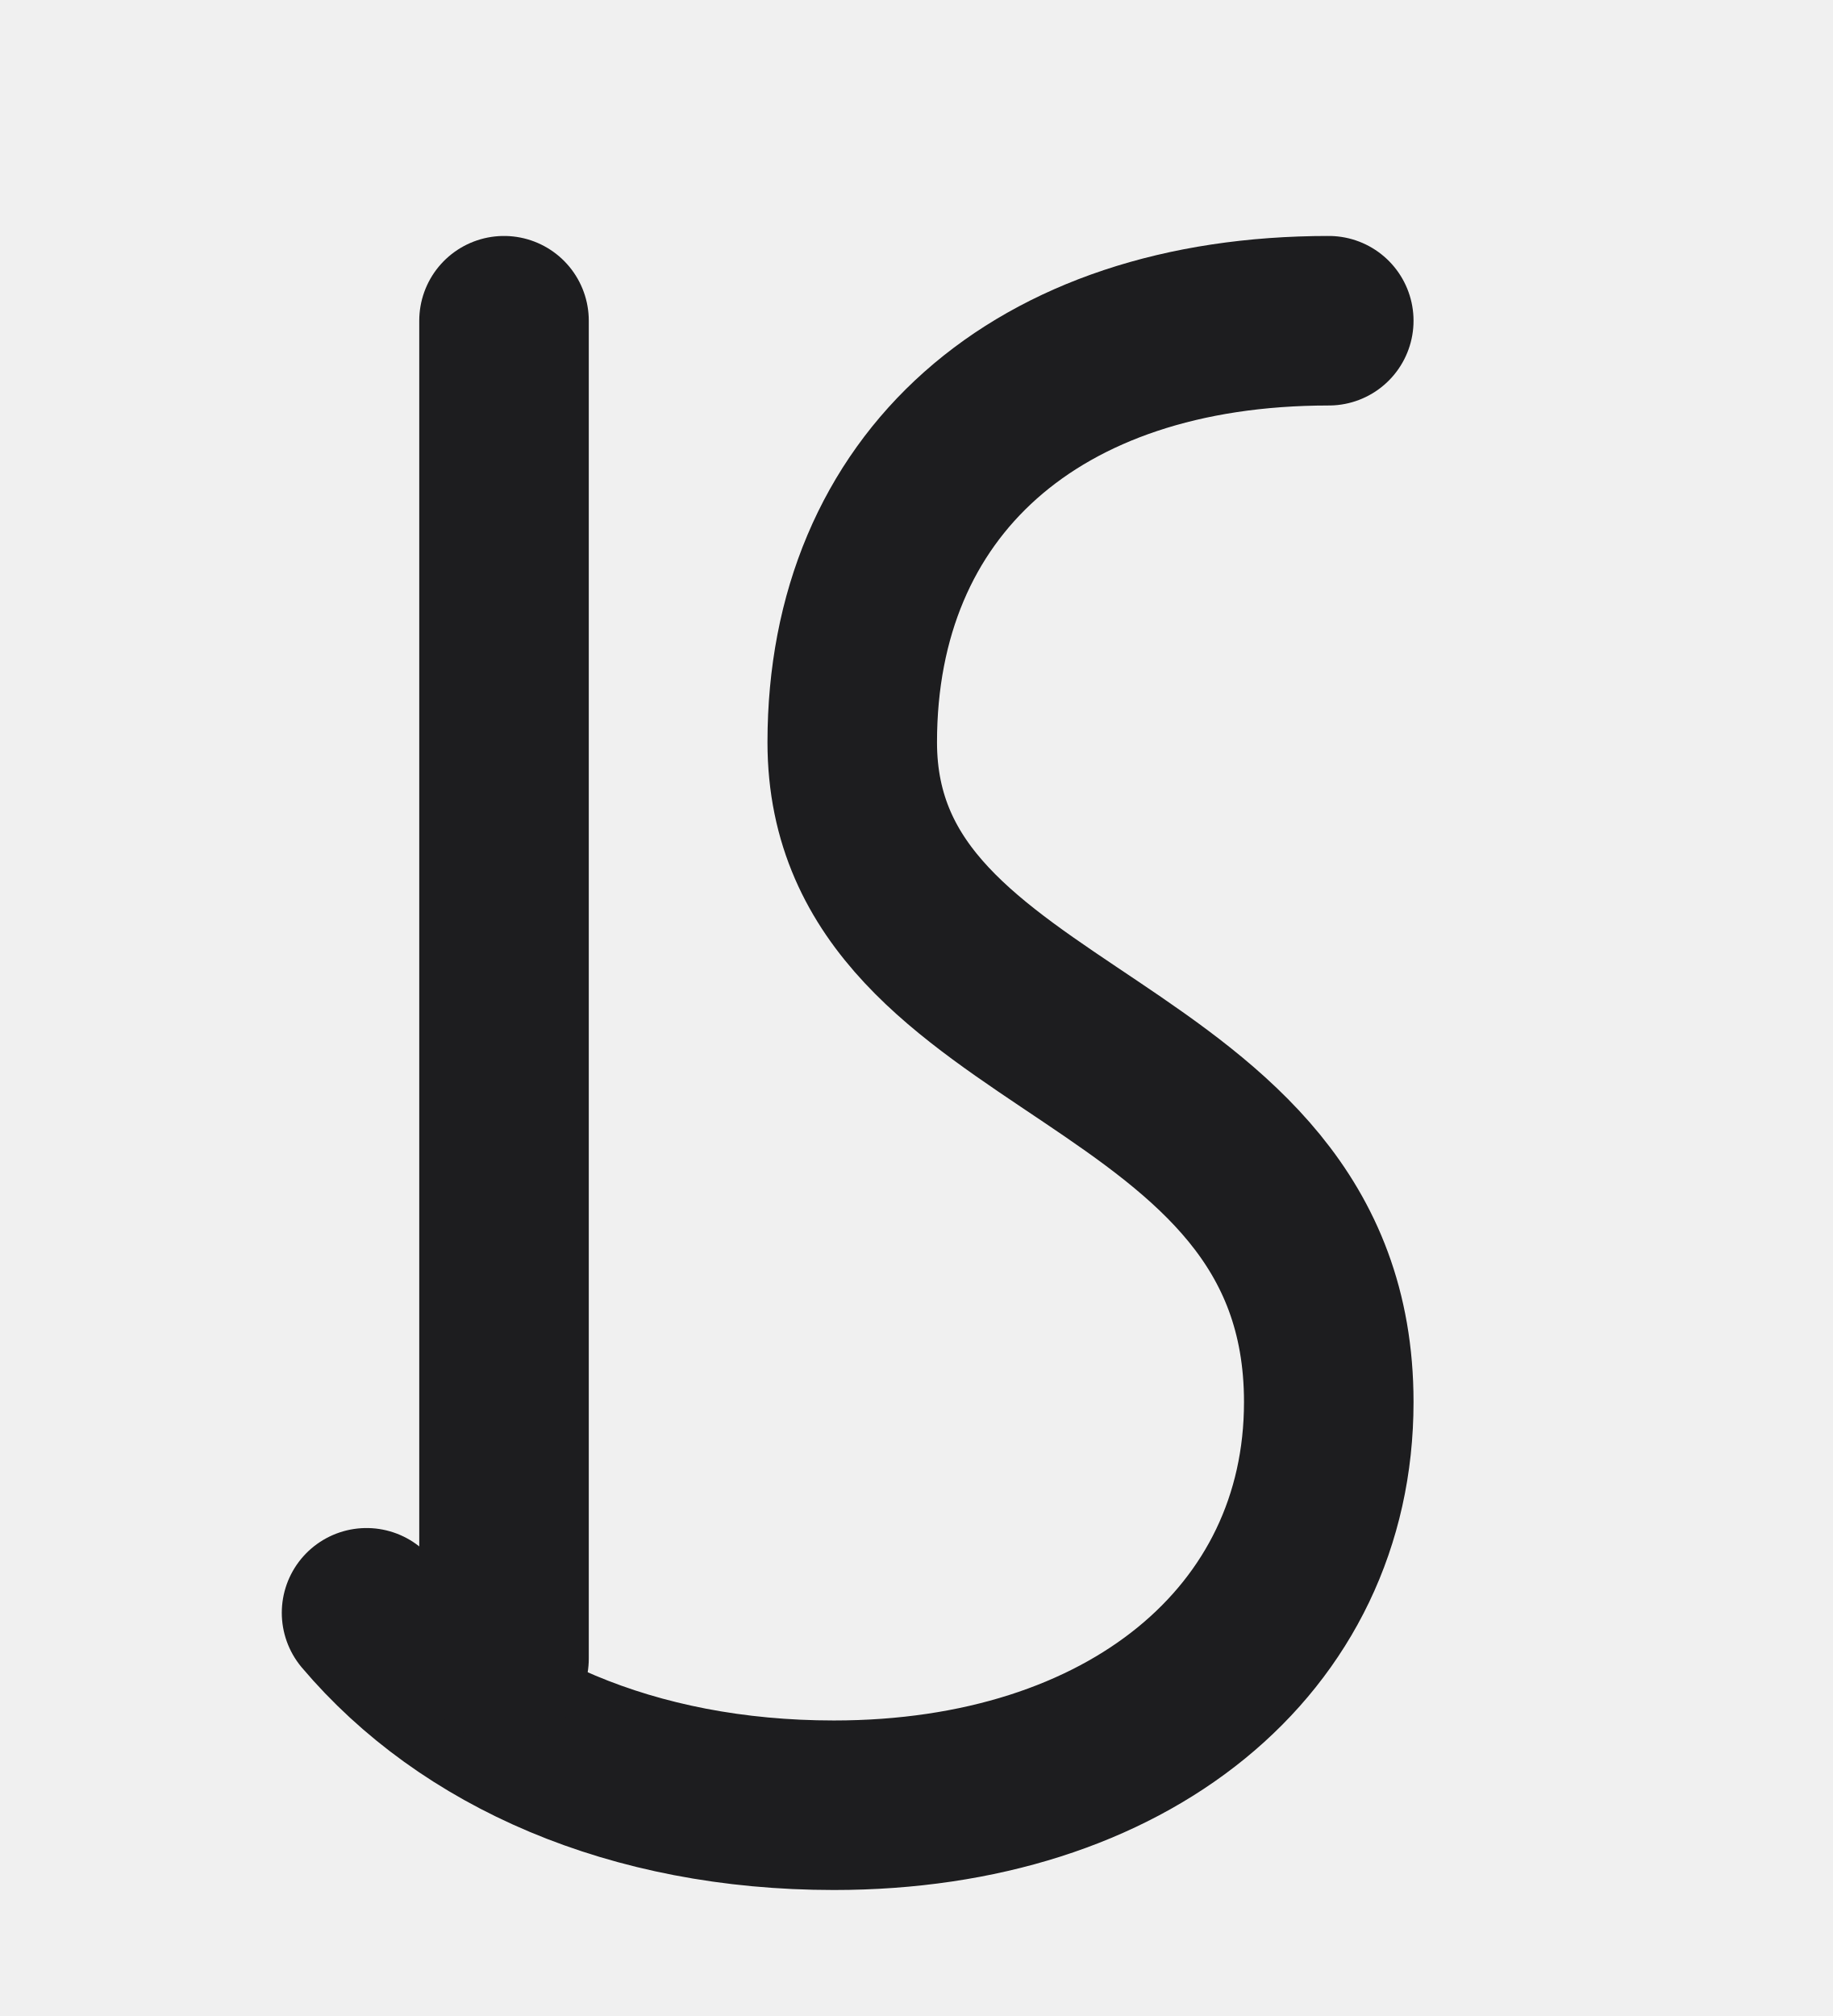
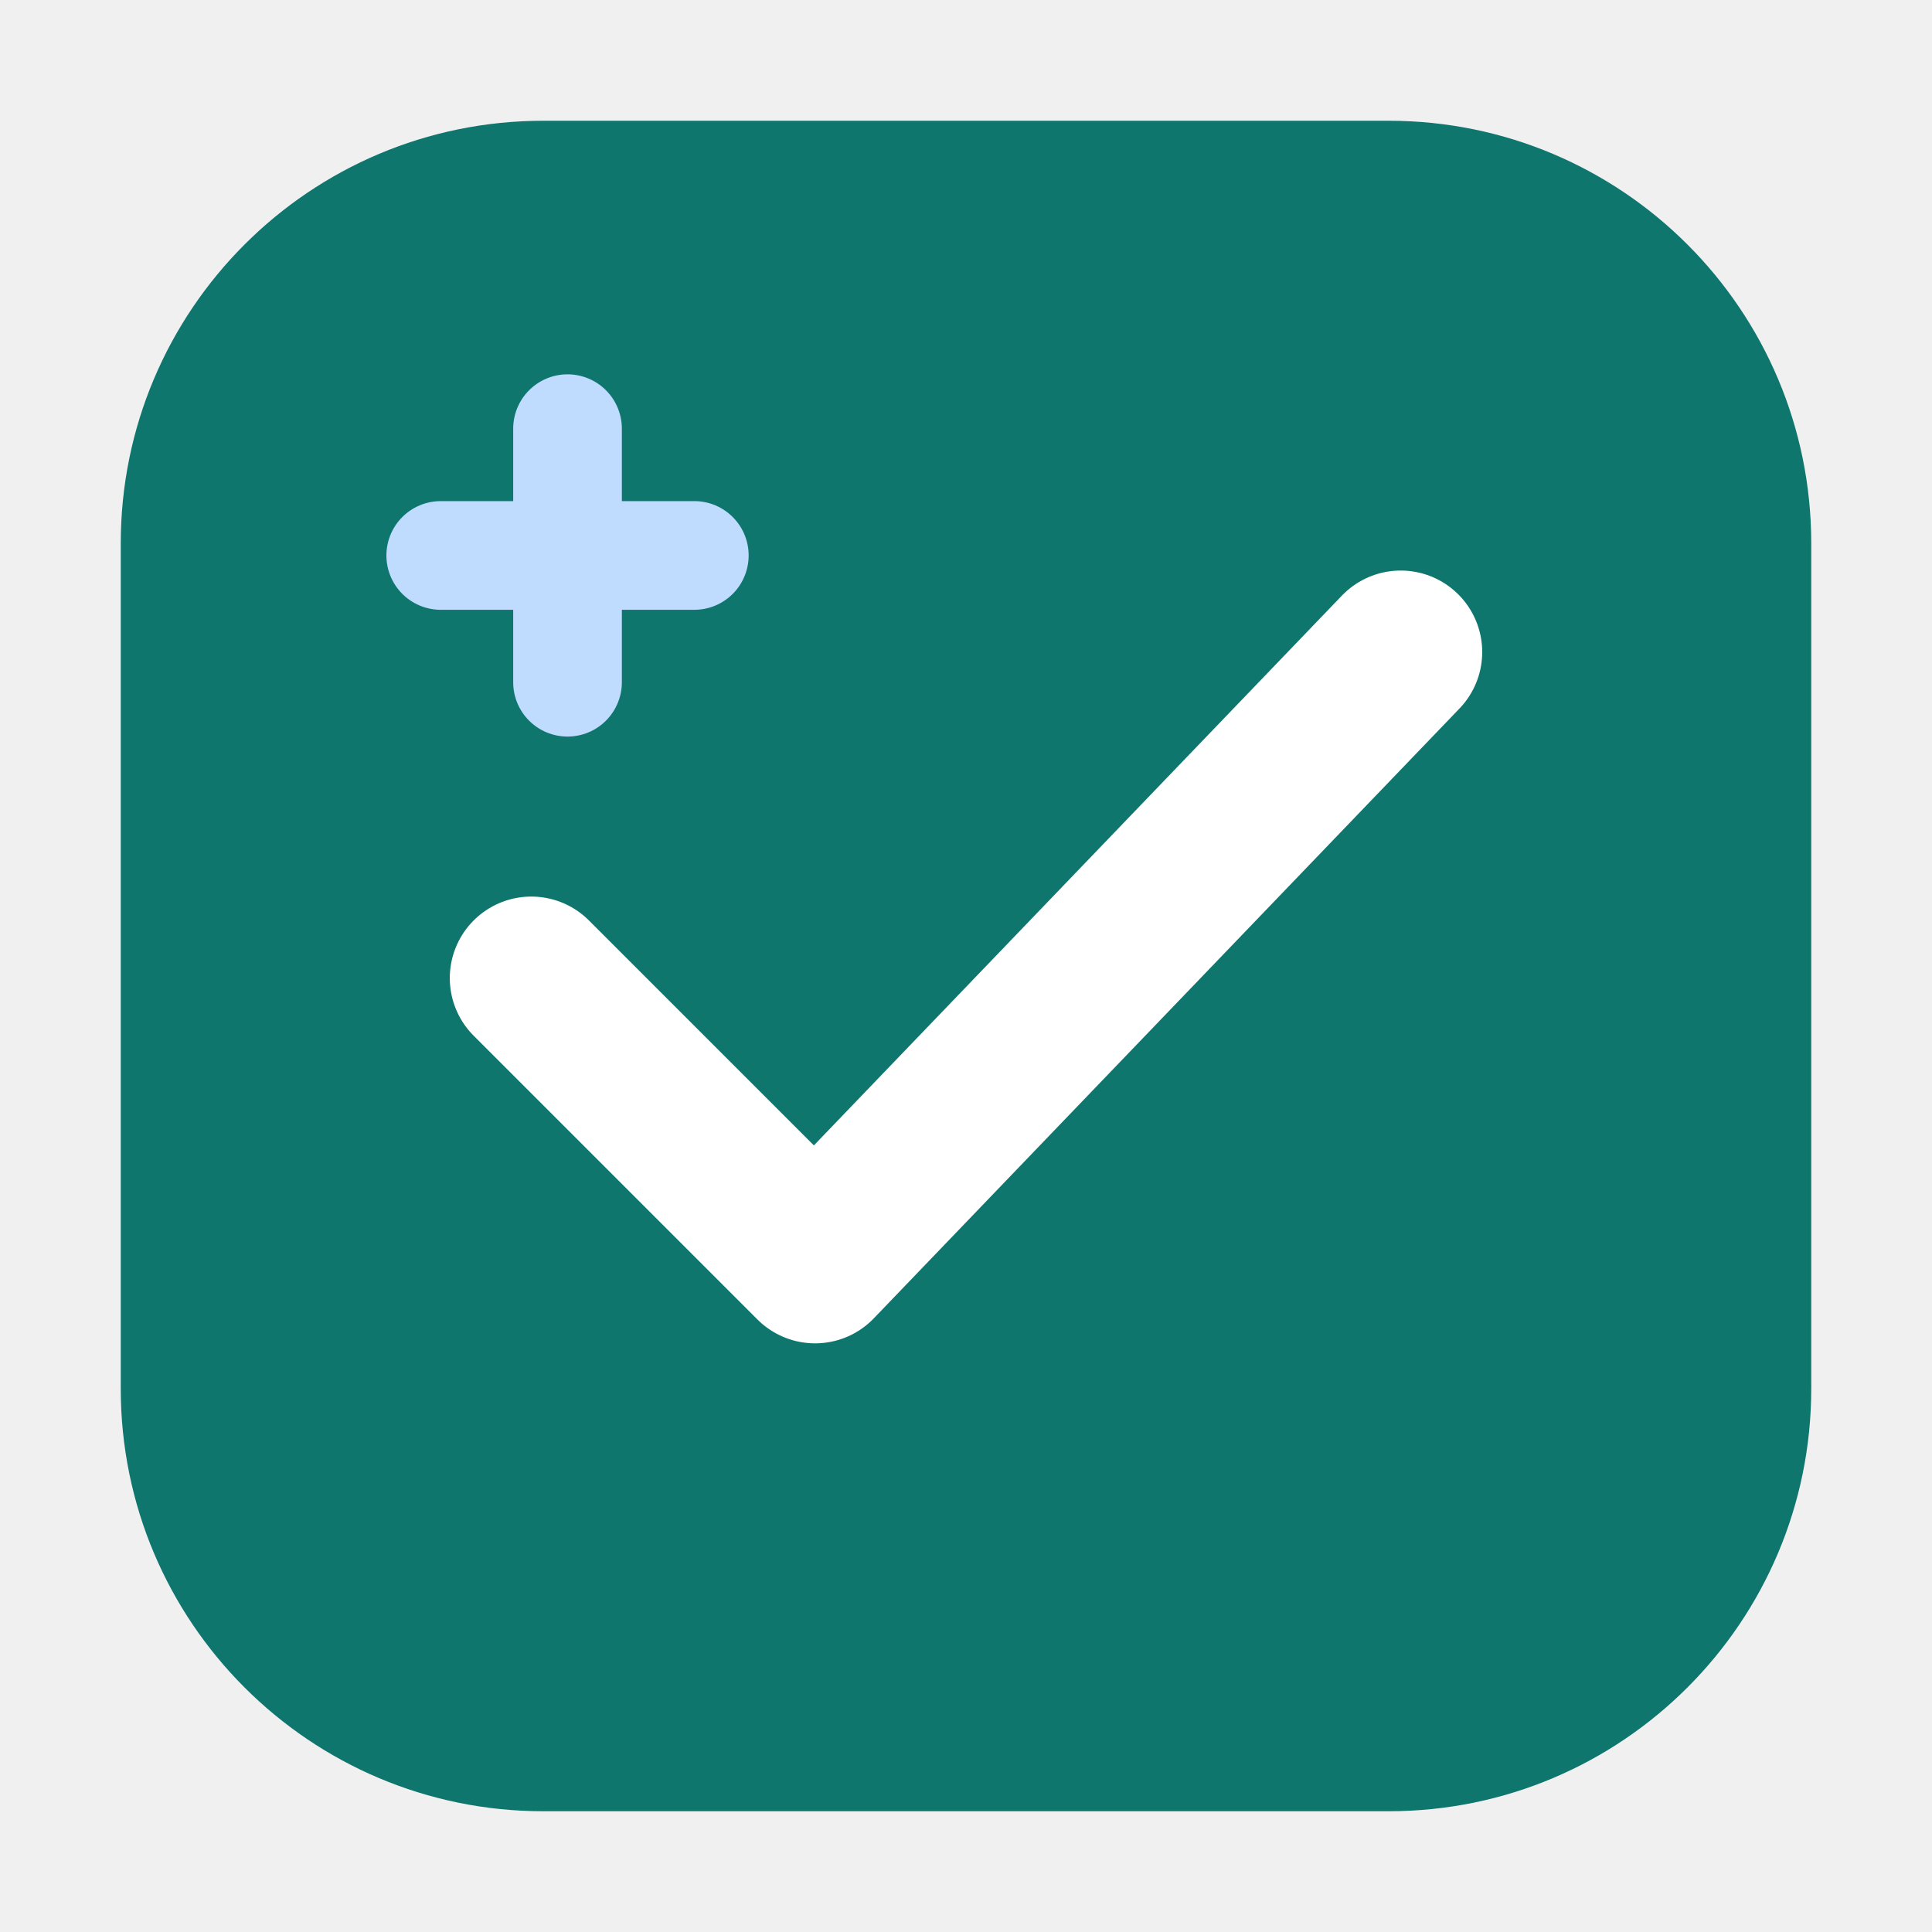
- <svg xmlns="http://www.w3.org/2000/svg" viewBox="6 5 20 22" role="img" aria-label="简选 Simlect">
-   <path fill="none" stroke="#1d1d1f" stroke-width="1.85" stroke-linecap="round" stroke-linejoin="round" d="M20.5 8.5c-3.2 0-5.2 1.8-5.2 4.6 0 3.4 5.2 3.2 5.2 7.2 0 2.6-2.2 4.4-5.4 4.4-2.2 0-4-.8-5.1-2.1" />
-   <path fill="none" stroke="#1d1d1f" stroke-width="1.85" stroke-linecap="round" d="M11.5 8.5v14.6" />
+ <svg xmlns="http://www.w3.org/2000/svg" viewBox="0 0 32 32" role="img" aria-label="智选 SmartSelect">
+   <rect x="2" y="2" width="28" height="28" rx="7" fill="#0f766e" />
+   <path fill="none" stroke="#fff" stroke-width="2.7" stroke-linecap="round" stroke-linejoin="round" d="m8.8 16.2 4.7 4.7 9.7-10.1" />
+   <path fill="none" stroke="#bfdbfe" stroke-width="1.8" stroke-linecap="round" d="M9.4 7.1v4.2M7.3 9.2h4.2" />
</svg>
